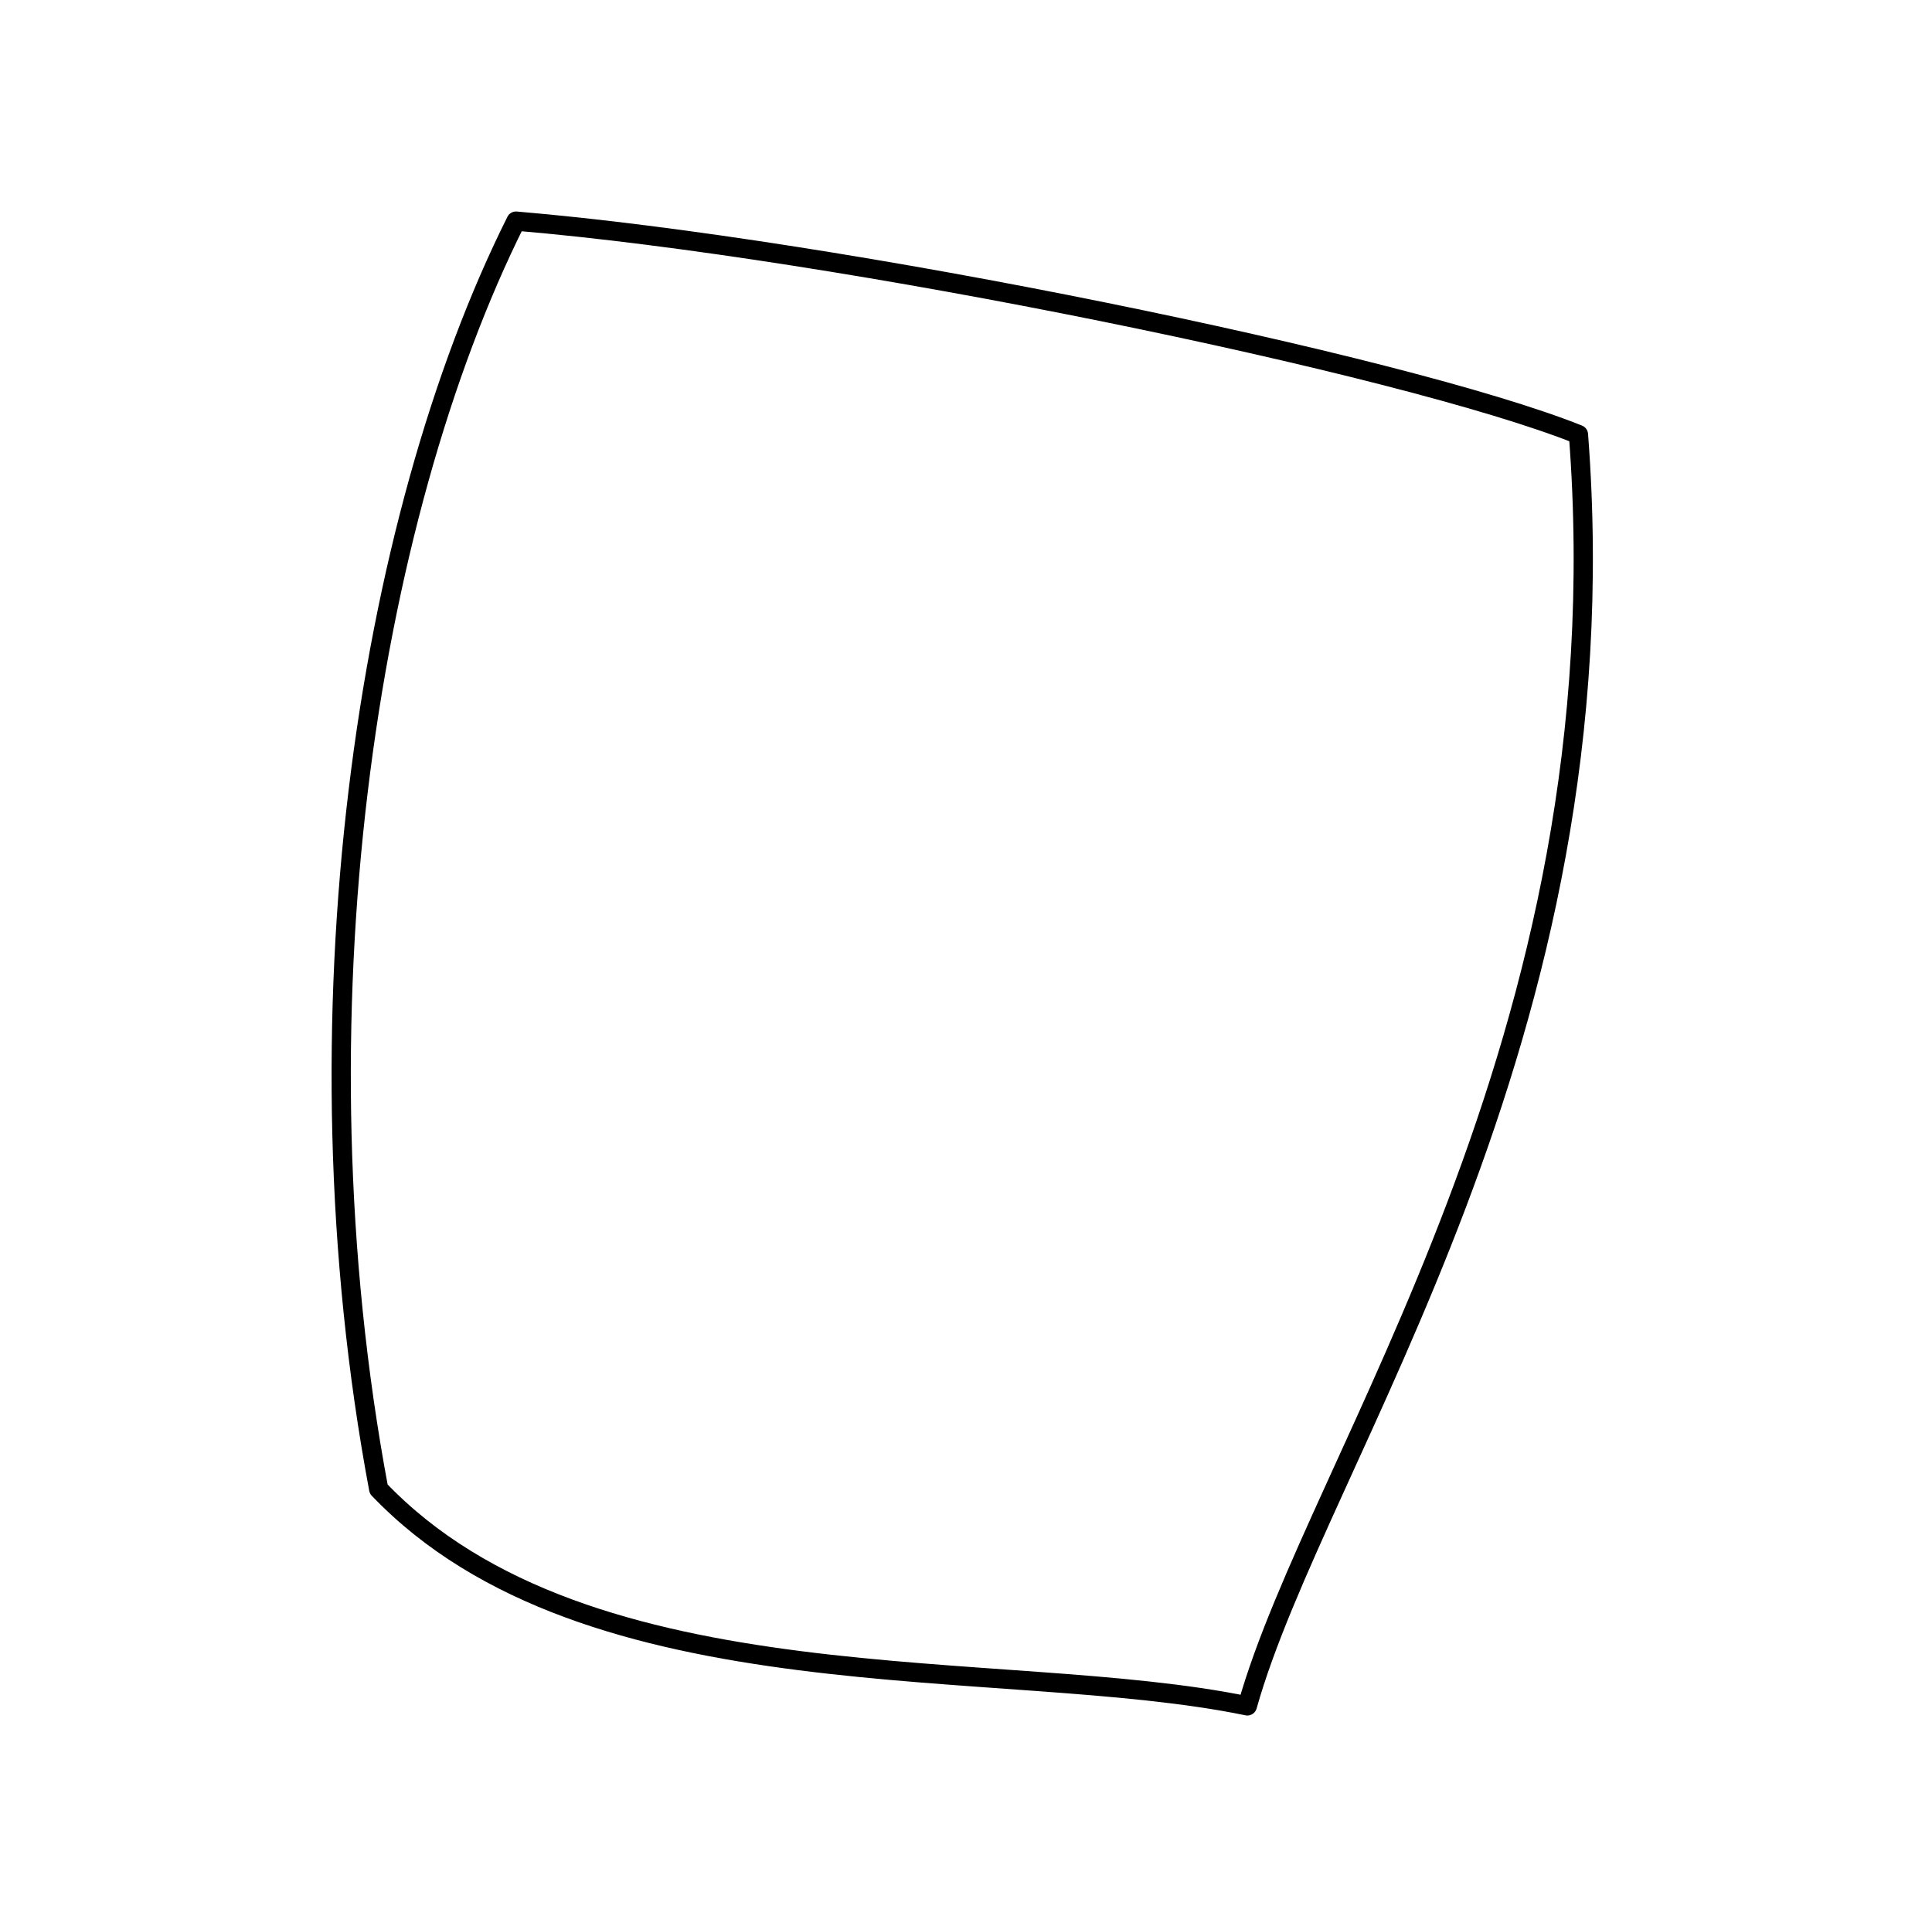
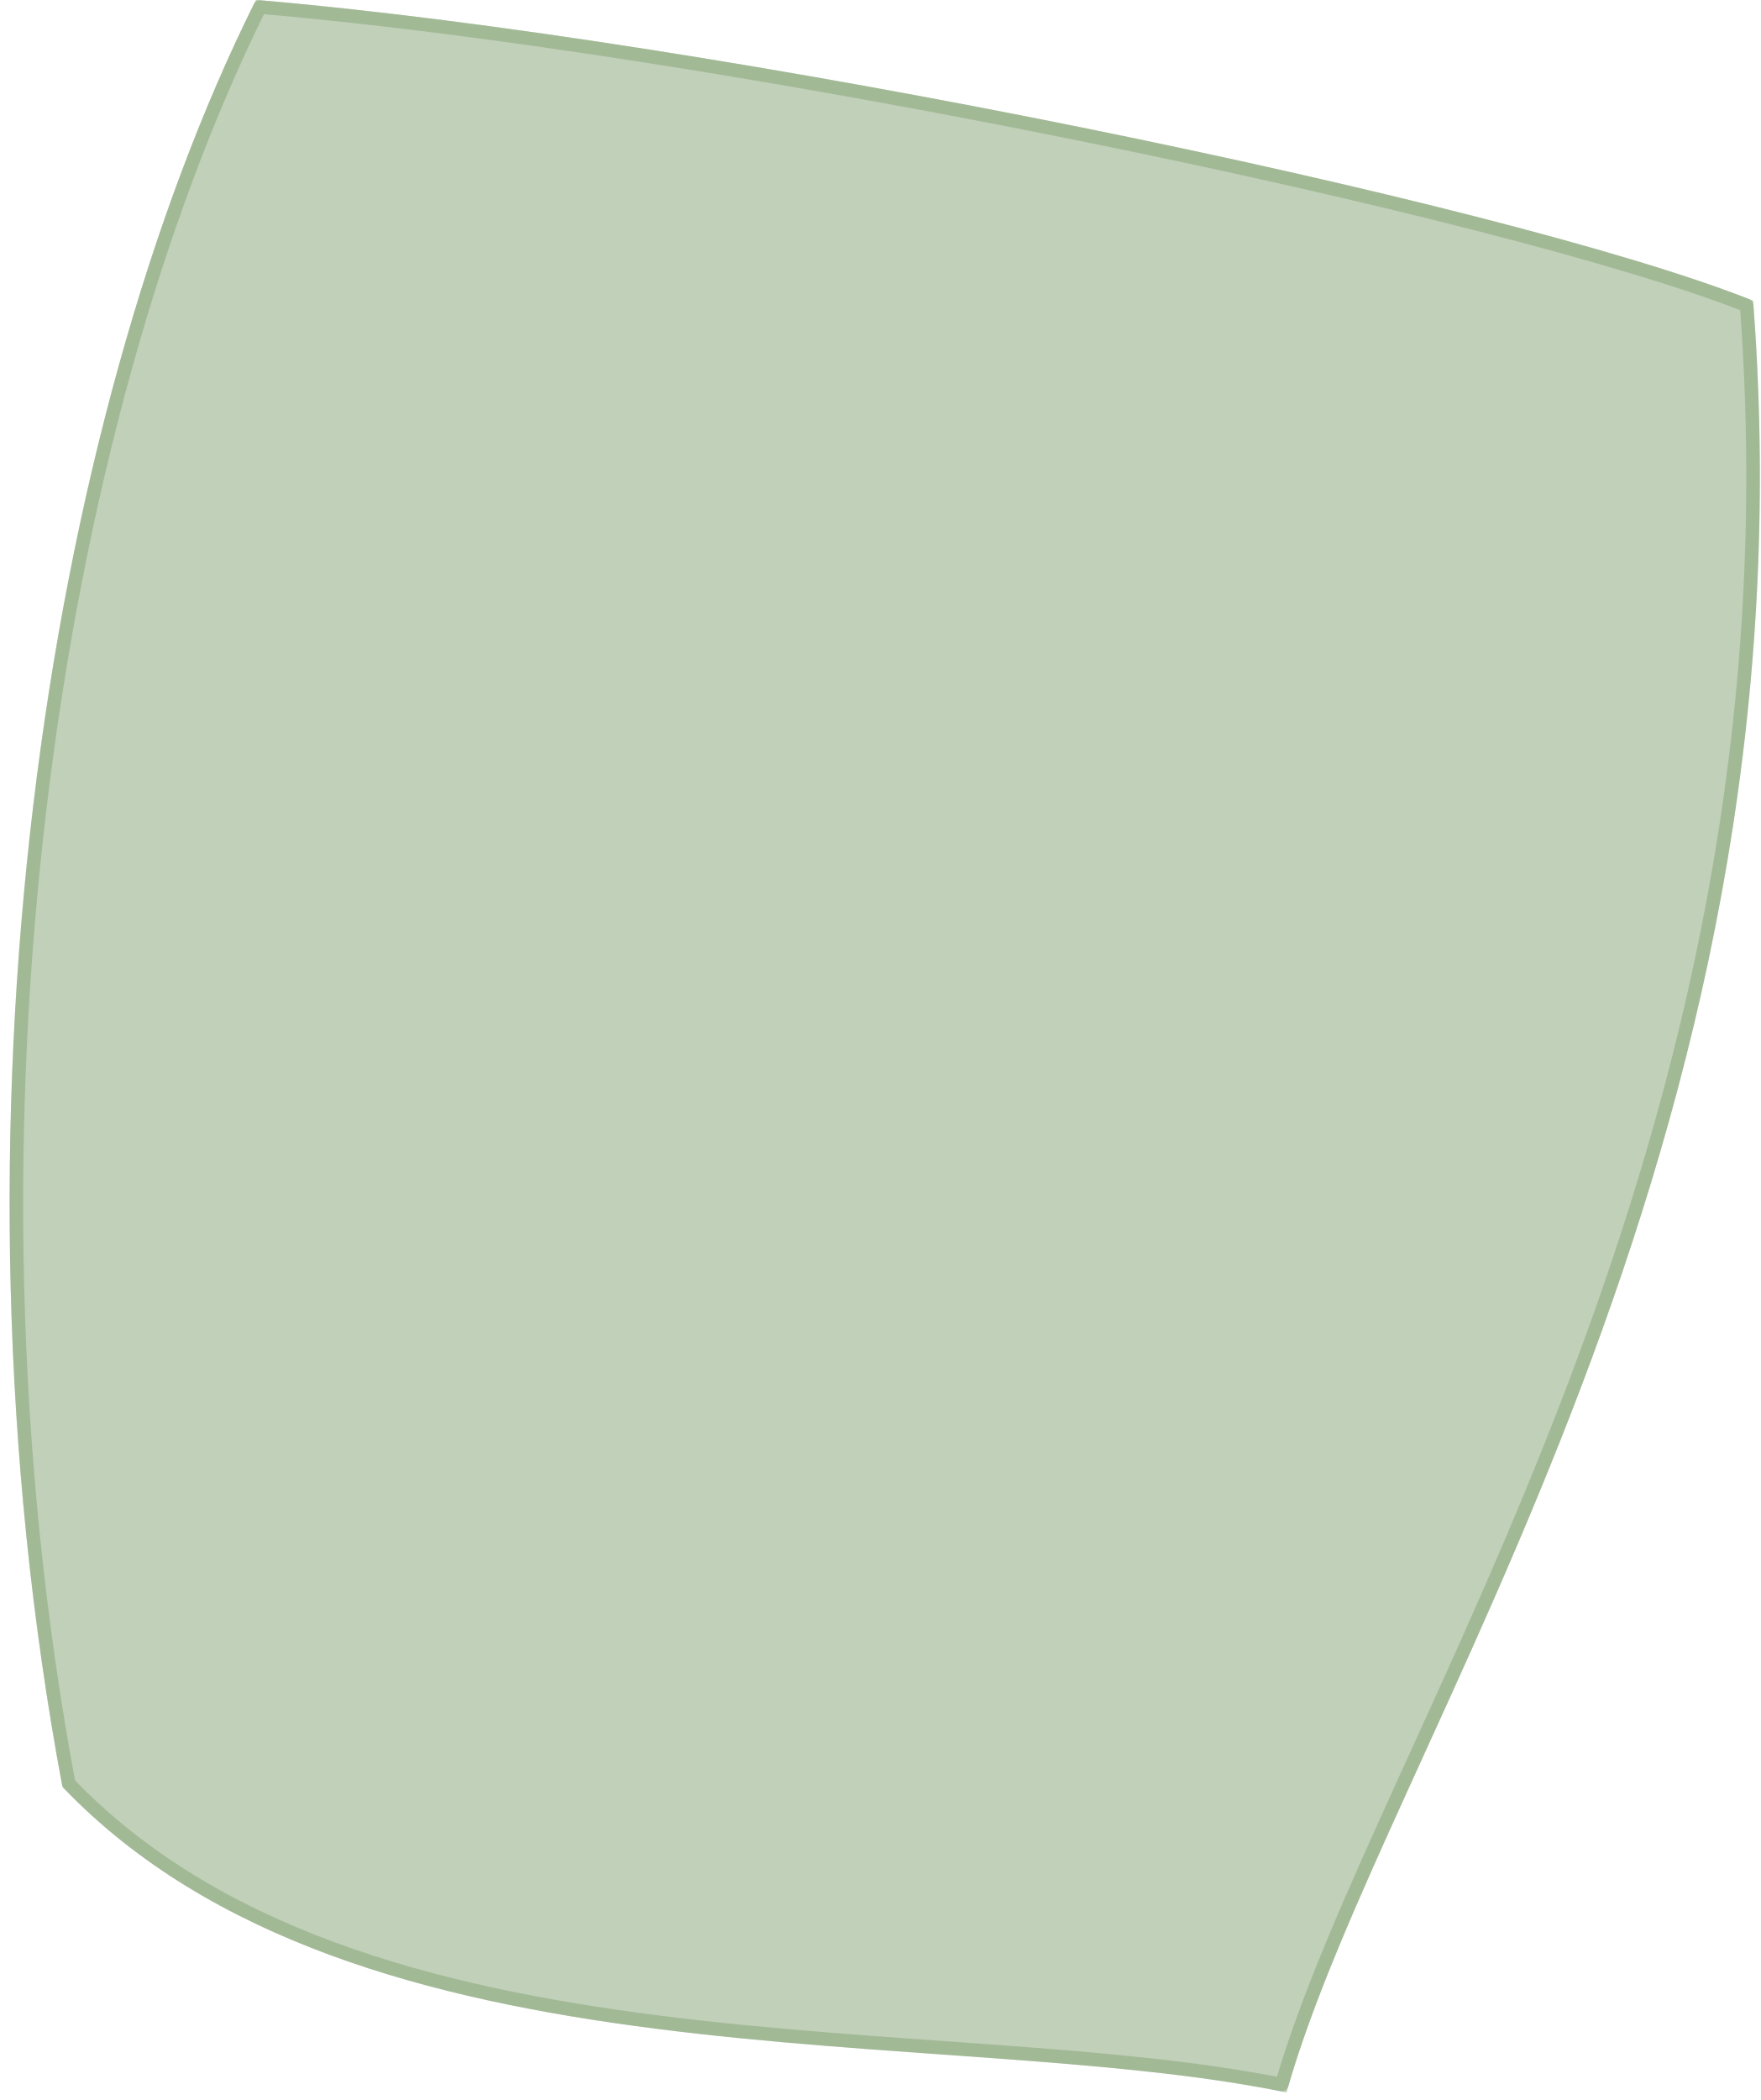
- <svg xmlns="http://www.w3.org/2000/svg" width="201" height="200" viewBox="0 0 201 200" fill="none">
-   <path d="M129.77 177.451C104.254 172.185 61.173 177.685 39.397 154.897C30.253 106.068 38.074 54.199 53.685 23C87.301 25.835 145.994 37.91 164.219 45.2C169.08 108.388 137.06 151.528 129.77 177.451Z" stroke="currentColor" stroke-width="2" stroke-linecap="round" stroke-linejoin="round" />
+ <svg xmlns="http://www.w3.org/2000/svg" width="130" height="155" viewBox="0 0 130 155" fill="none">
+   <path d="M94.982 154.443C69.466 149.177 26.385 154.677 4.609 131.89C-4.535 83.06 3.285 31.191 18.897 -0.008C52.513 2.828 111.206 14.902 129.431 22.193C134.292 85.38 102.272 128.52 94.982 154.443Z" fill="#85A374" fill-opacity="0.5" />
+   <path d="M19.193 0.52C35.945 1.956 58.834 5.658 79.836 9.912C100.768 14.152 119.775 18.93 128.955 22.543C131.309 53.903 124.56 80.305 116.295 102.114C112.147 113.058 107.621 122.84 103.668 131.521C99.81 139.994 96.491 147.439 94.63 153.863C88.315 152.601 80.973 151.97 73.195 151.403C65.22 150.822 56.78 150.305 48.456 149.241C31.848 147.119 15.835 142.833 5.073 131.649C-3.98 83.114 3.753 31.61 19.193 0.52Z" stroke="#85A374" stroke-opacity="0.5" stroke-linecap="round" stroke-linejoin="round" />
</svg>
